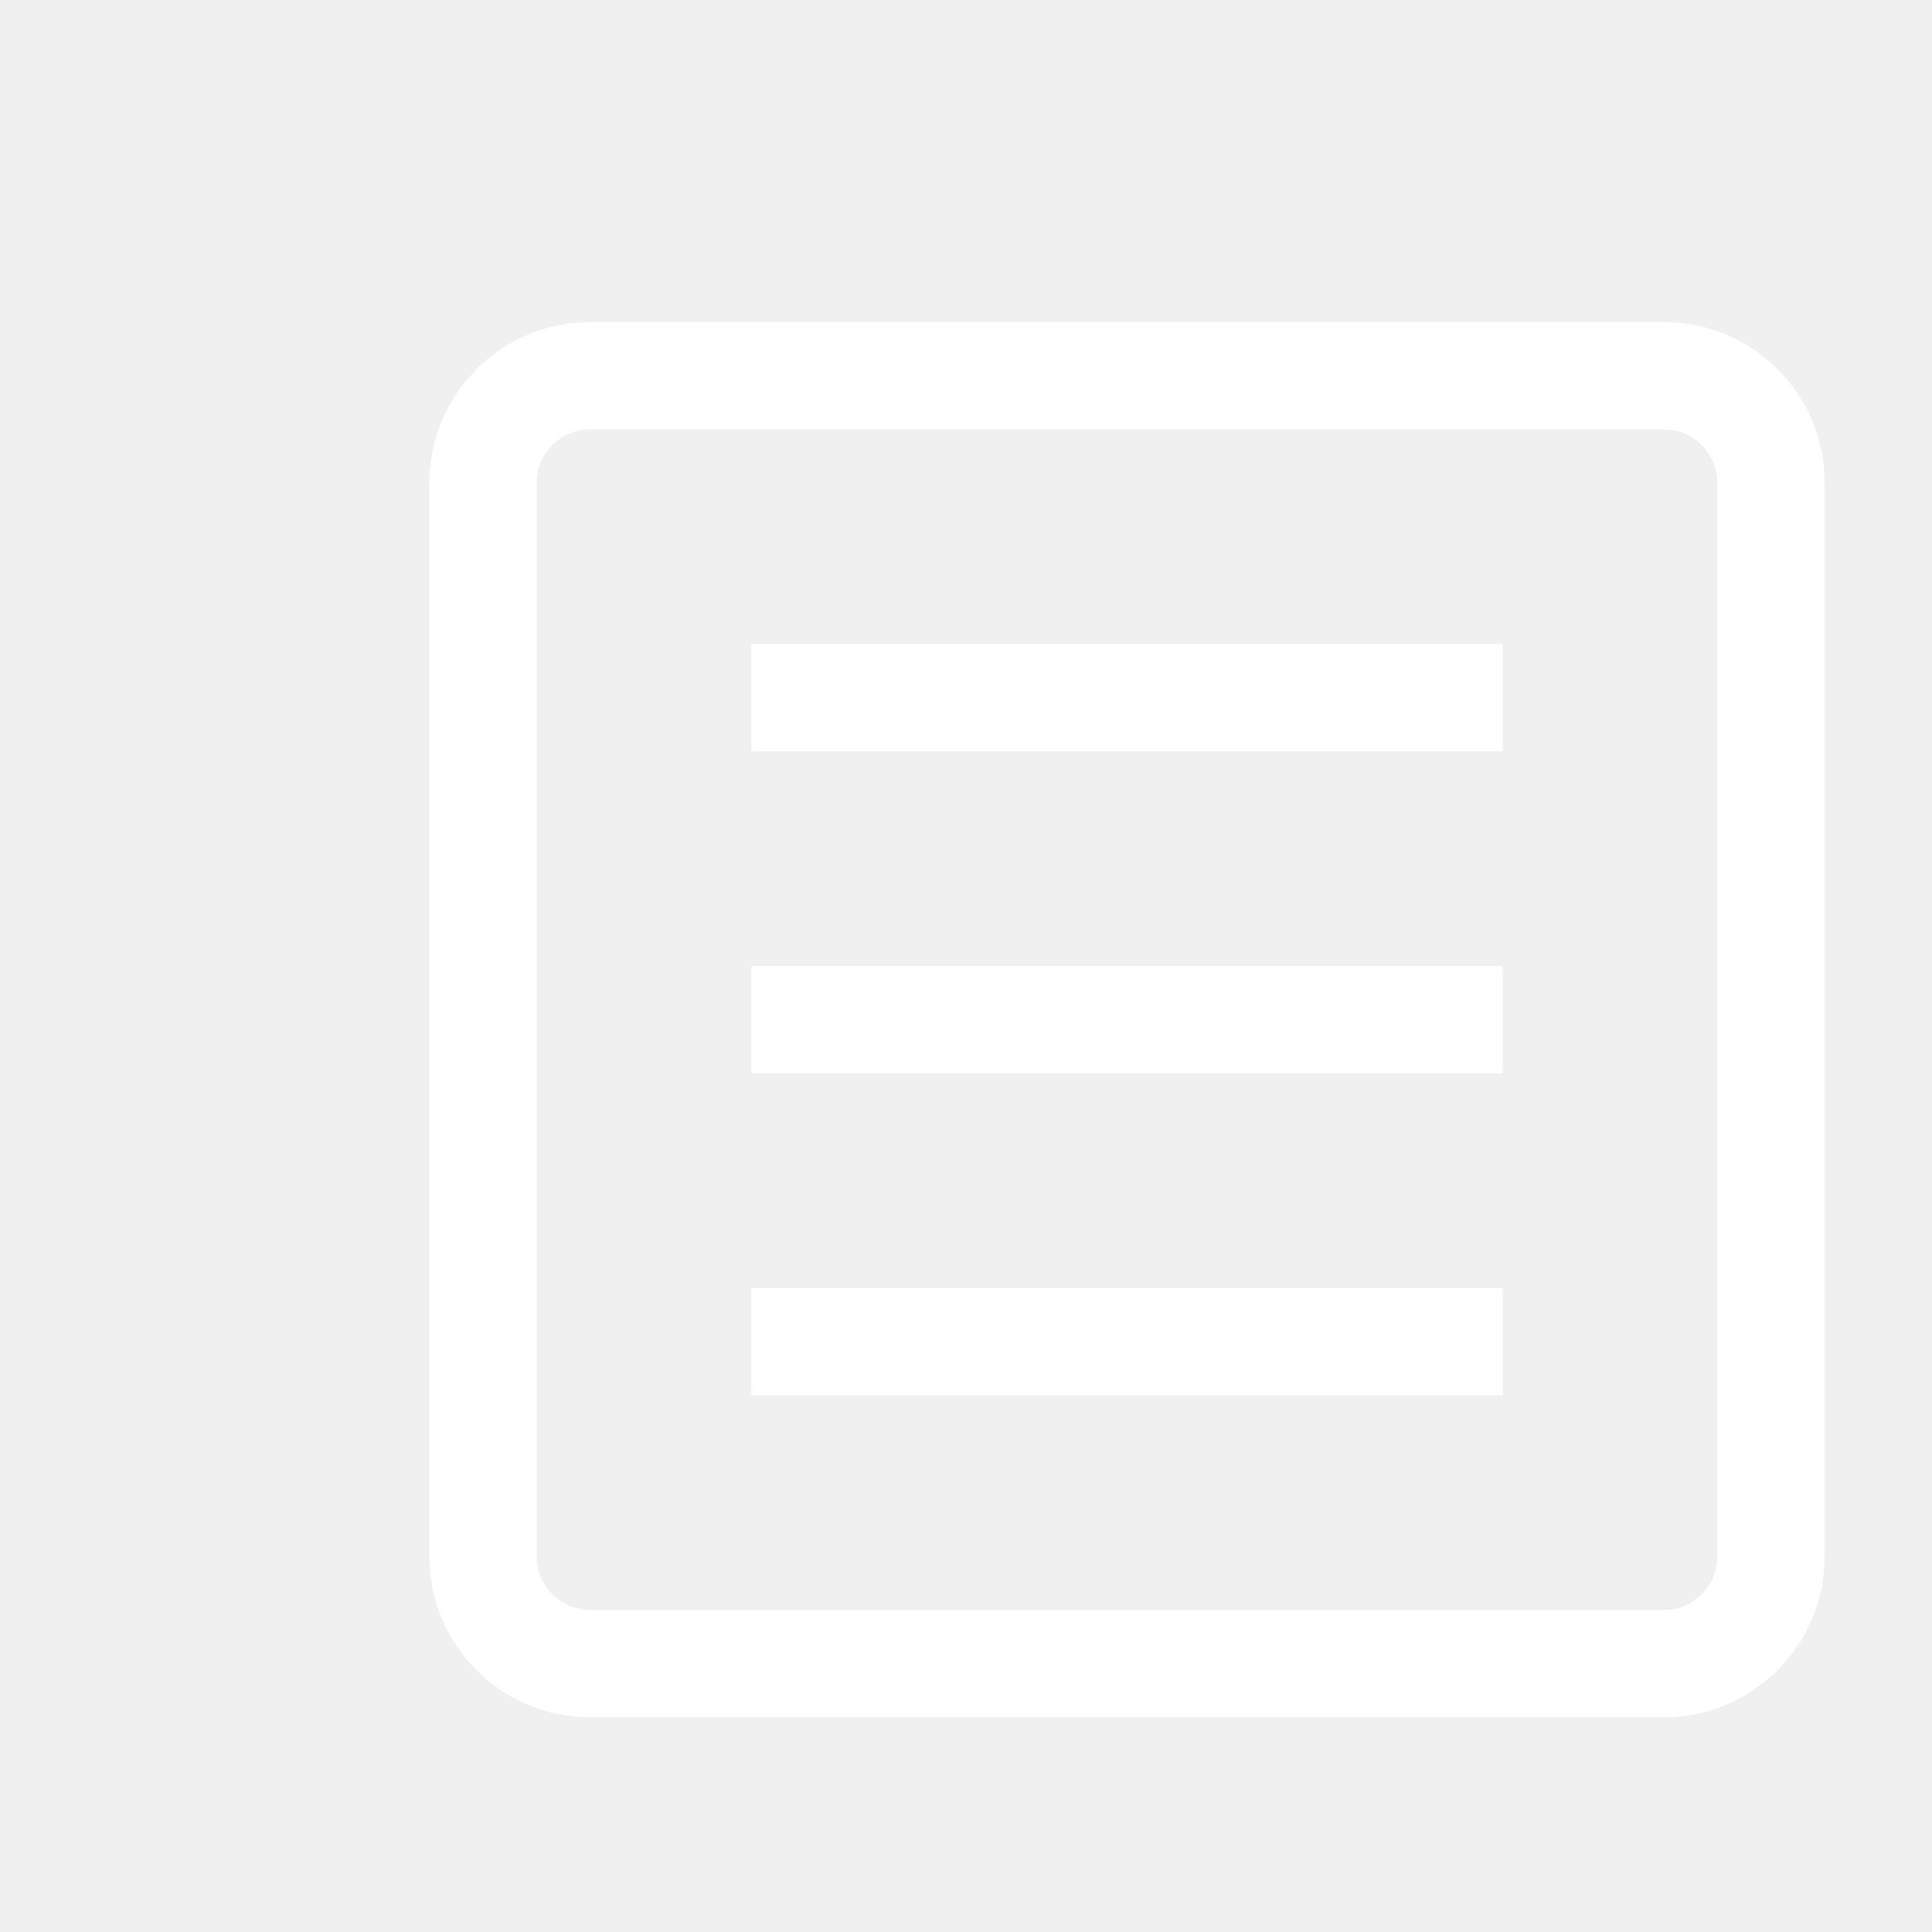
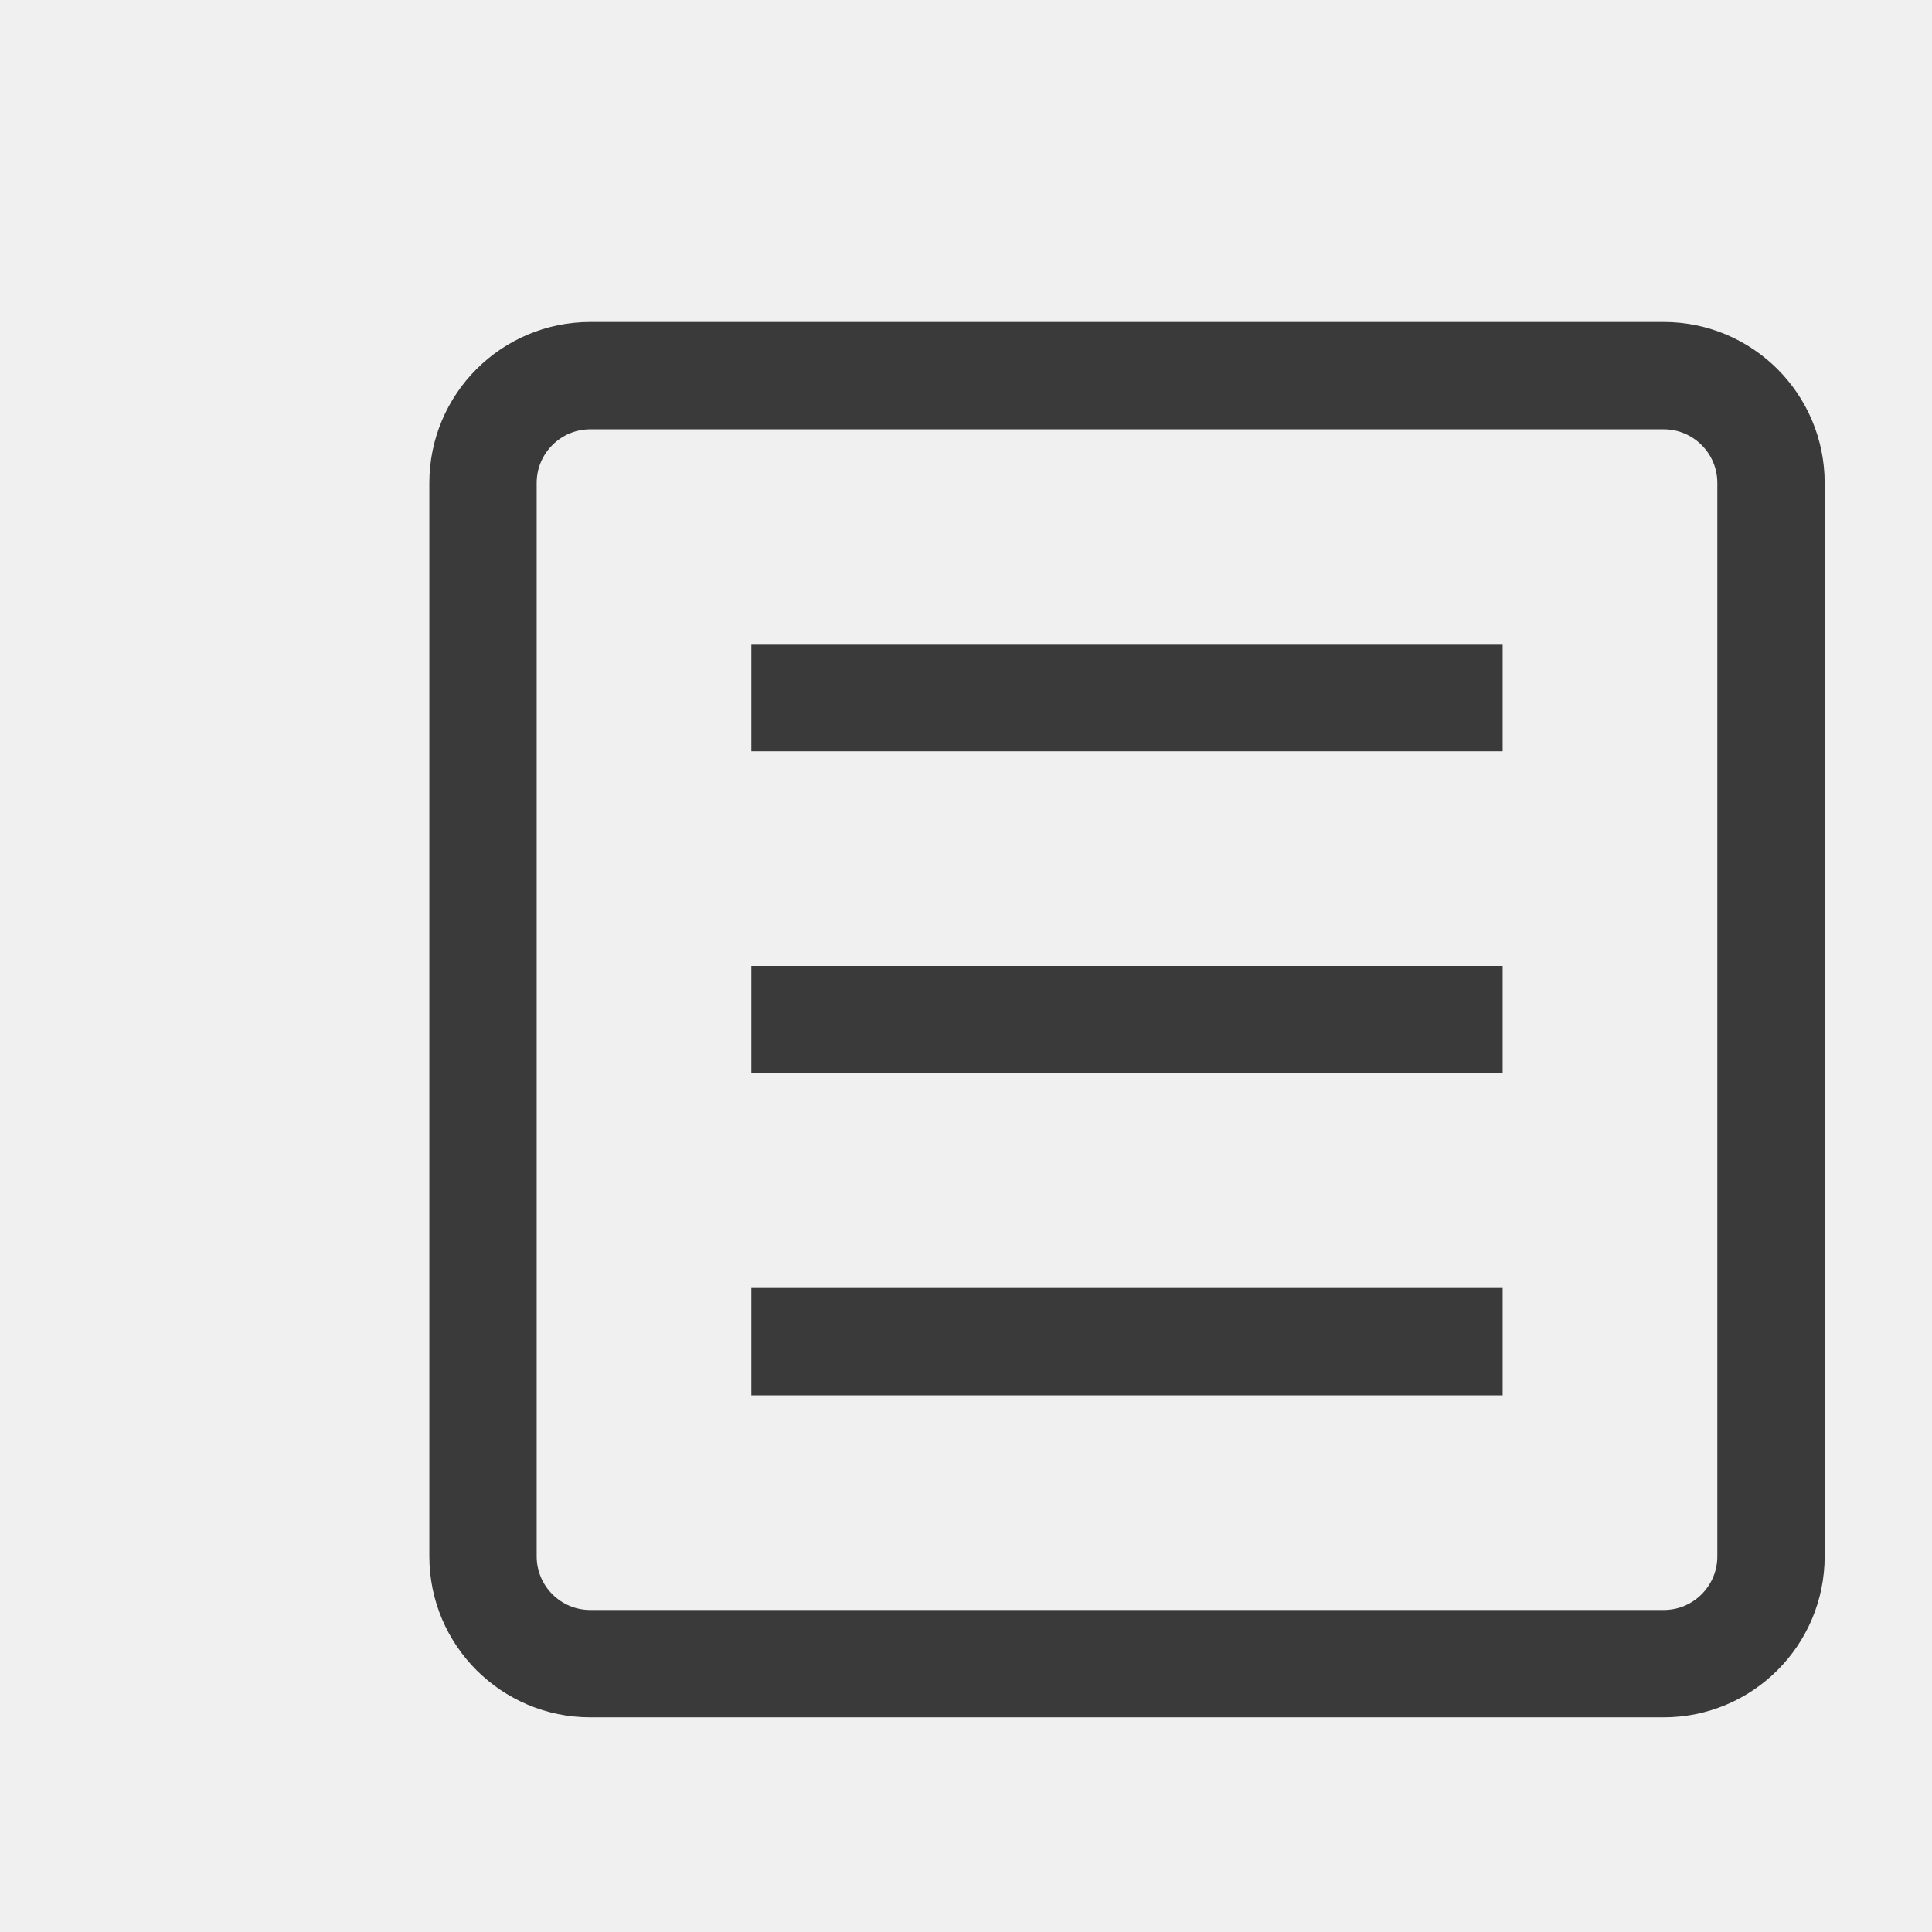
<svg xmlns="http://www.w3.org/2000/svg" width="18" height="18" viewBox="0 0 18 18">
-   <line x1="7.5" y1="6.5" x2="13.5" y2="6.5" style="fill:none;stroke:#fff;stroke-linecap:square;stroke-linejoin:round" />
-   <line x1="7.5" y1="9.5" x2="13.5" y2="9.5" style="fill:none;stroke:#fff;stroke-linecap:square;stroke-linejoin:round" />
-   <line x1="7.5" y1="12.5" x2="13.5" y2="12.5" style="fill:none;stroke:#fff;stroke-linecap:square;stroke-linejoin:round" />
-   <rect x="4.5" y="3.5" width="12" height="12" rx="1" style="fill:none;stroke:#fff;stroke-linecap:square;stroke-linejoin:round" />
+   <line x1="7.5" y1="6.5" x2="13.5" y2="6.5" style="fill:none;stroke:#3A3A3A;stroke-linecap:square;stroke-linejoin:round" />
+   <line x1="7.5" y1="9.5" x2="13.5" y2="9.5" style="fill:none;stroke:#3A3A3A;stroke-linecap:square;stroke-linejoin:round" />
+   <line x1="7.5" y1="12.5" x2="13.5" y2="12.5" style="fill:none;stroke:#3A3A3A;stroke-linecap:square;stroke-linejoin:round" />
+   <rect x="4.5" y="3.5" width="12" height="12" rx="1" style="fill:none;stroke:#3A3A3A;stroke-linecap:square;stroke-linejoin:round" />
</svg>
